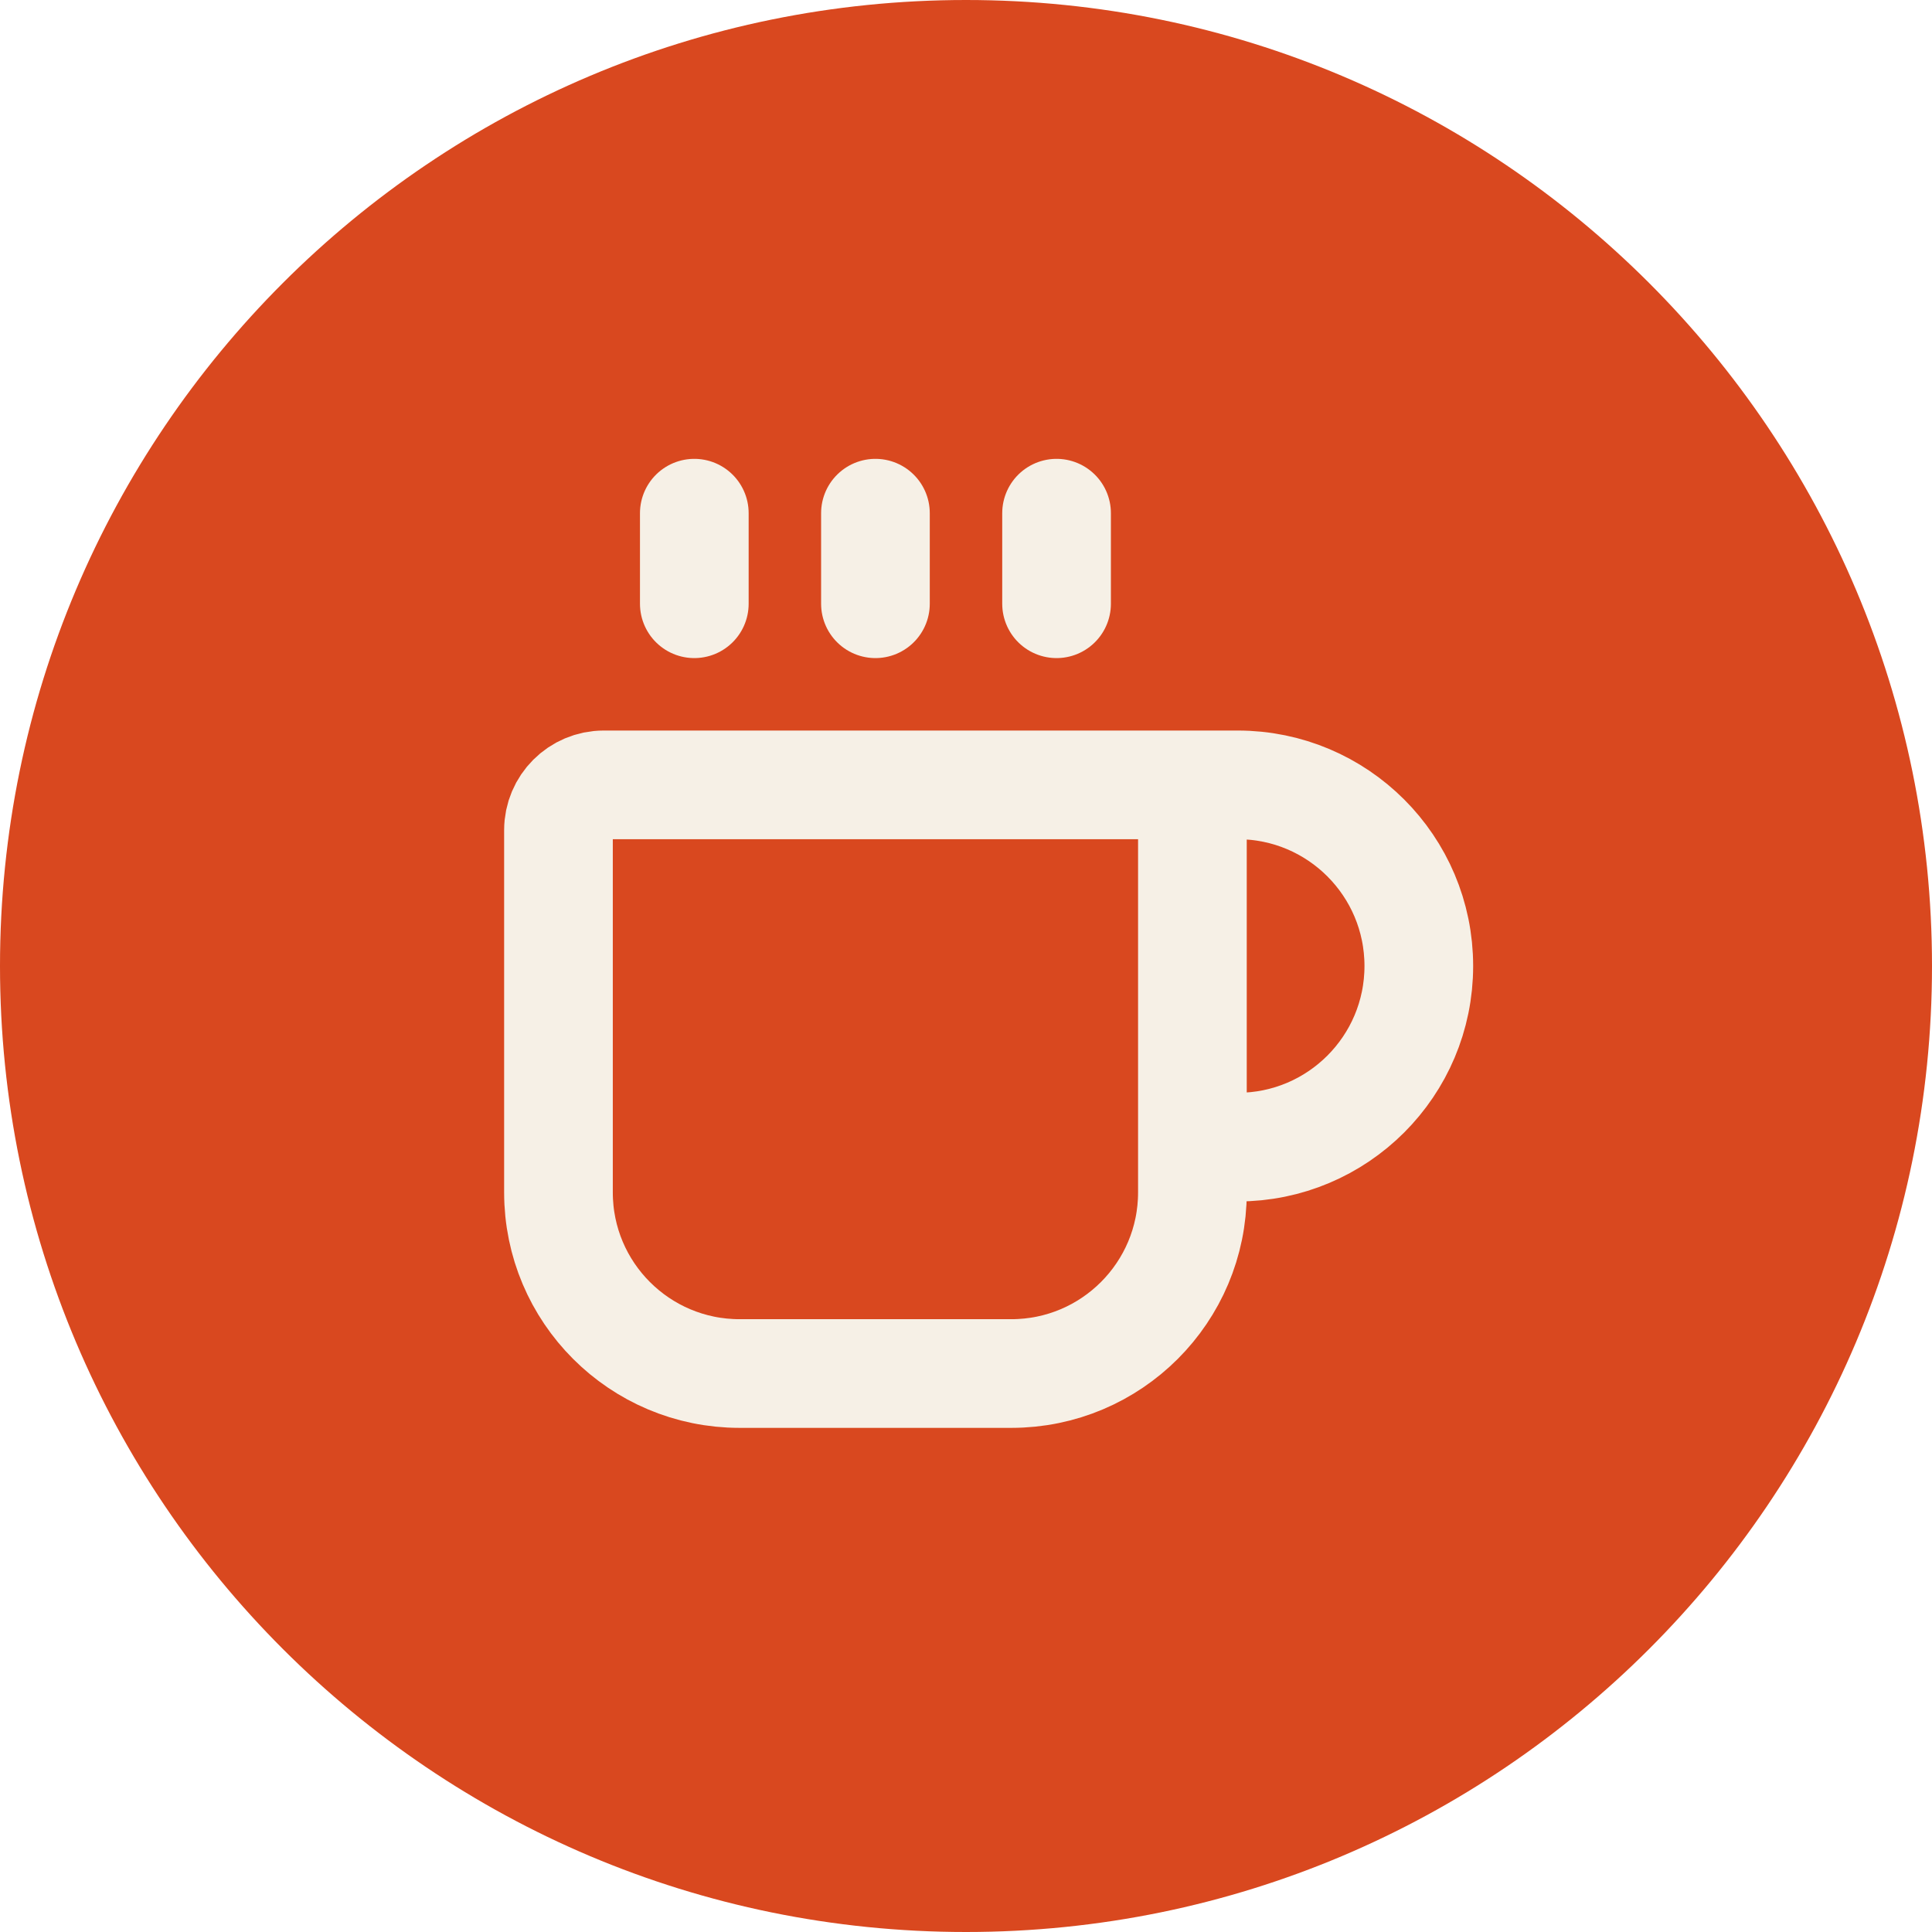
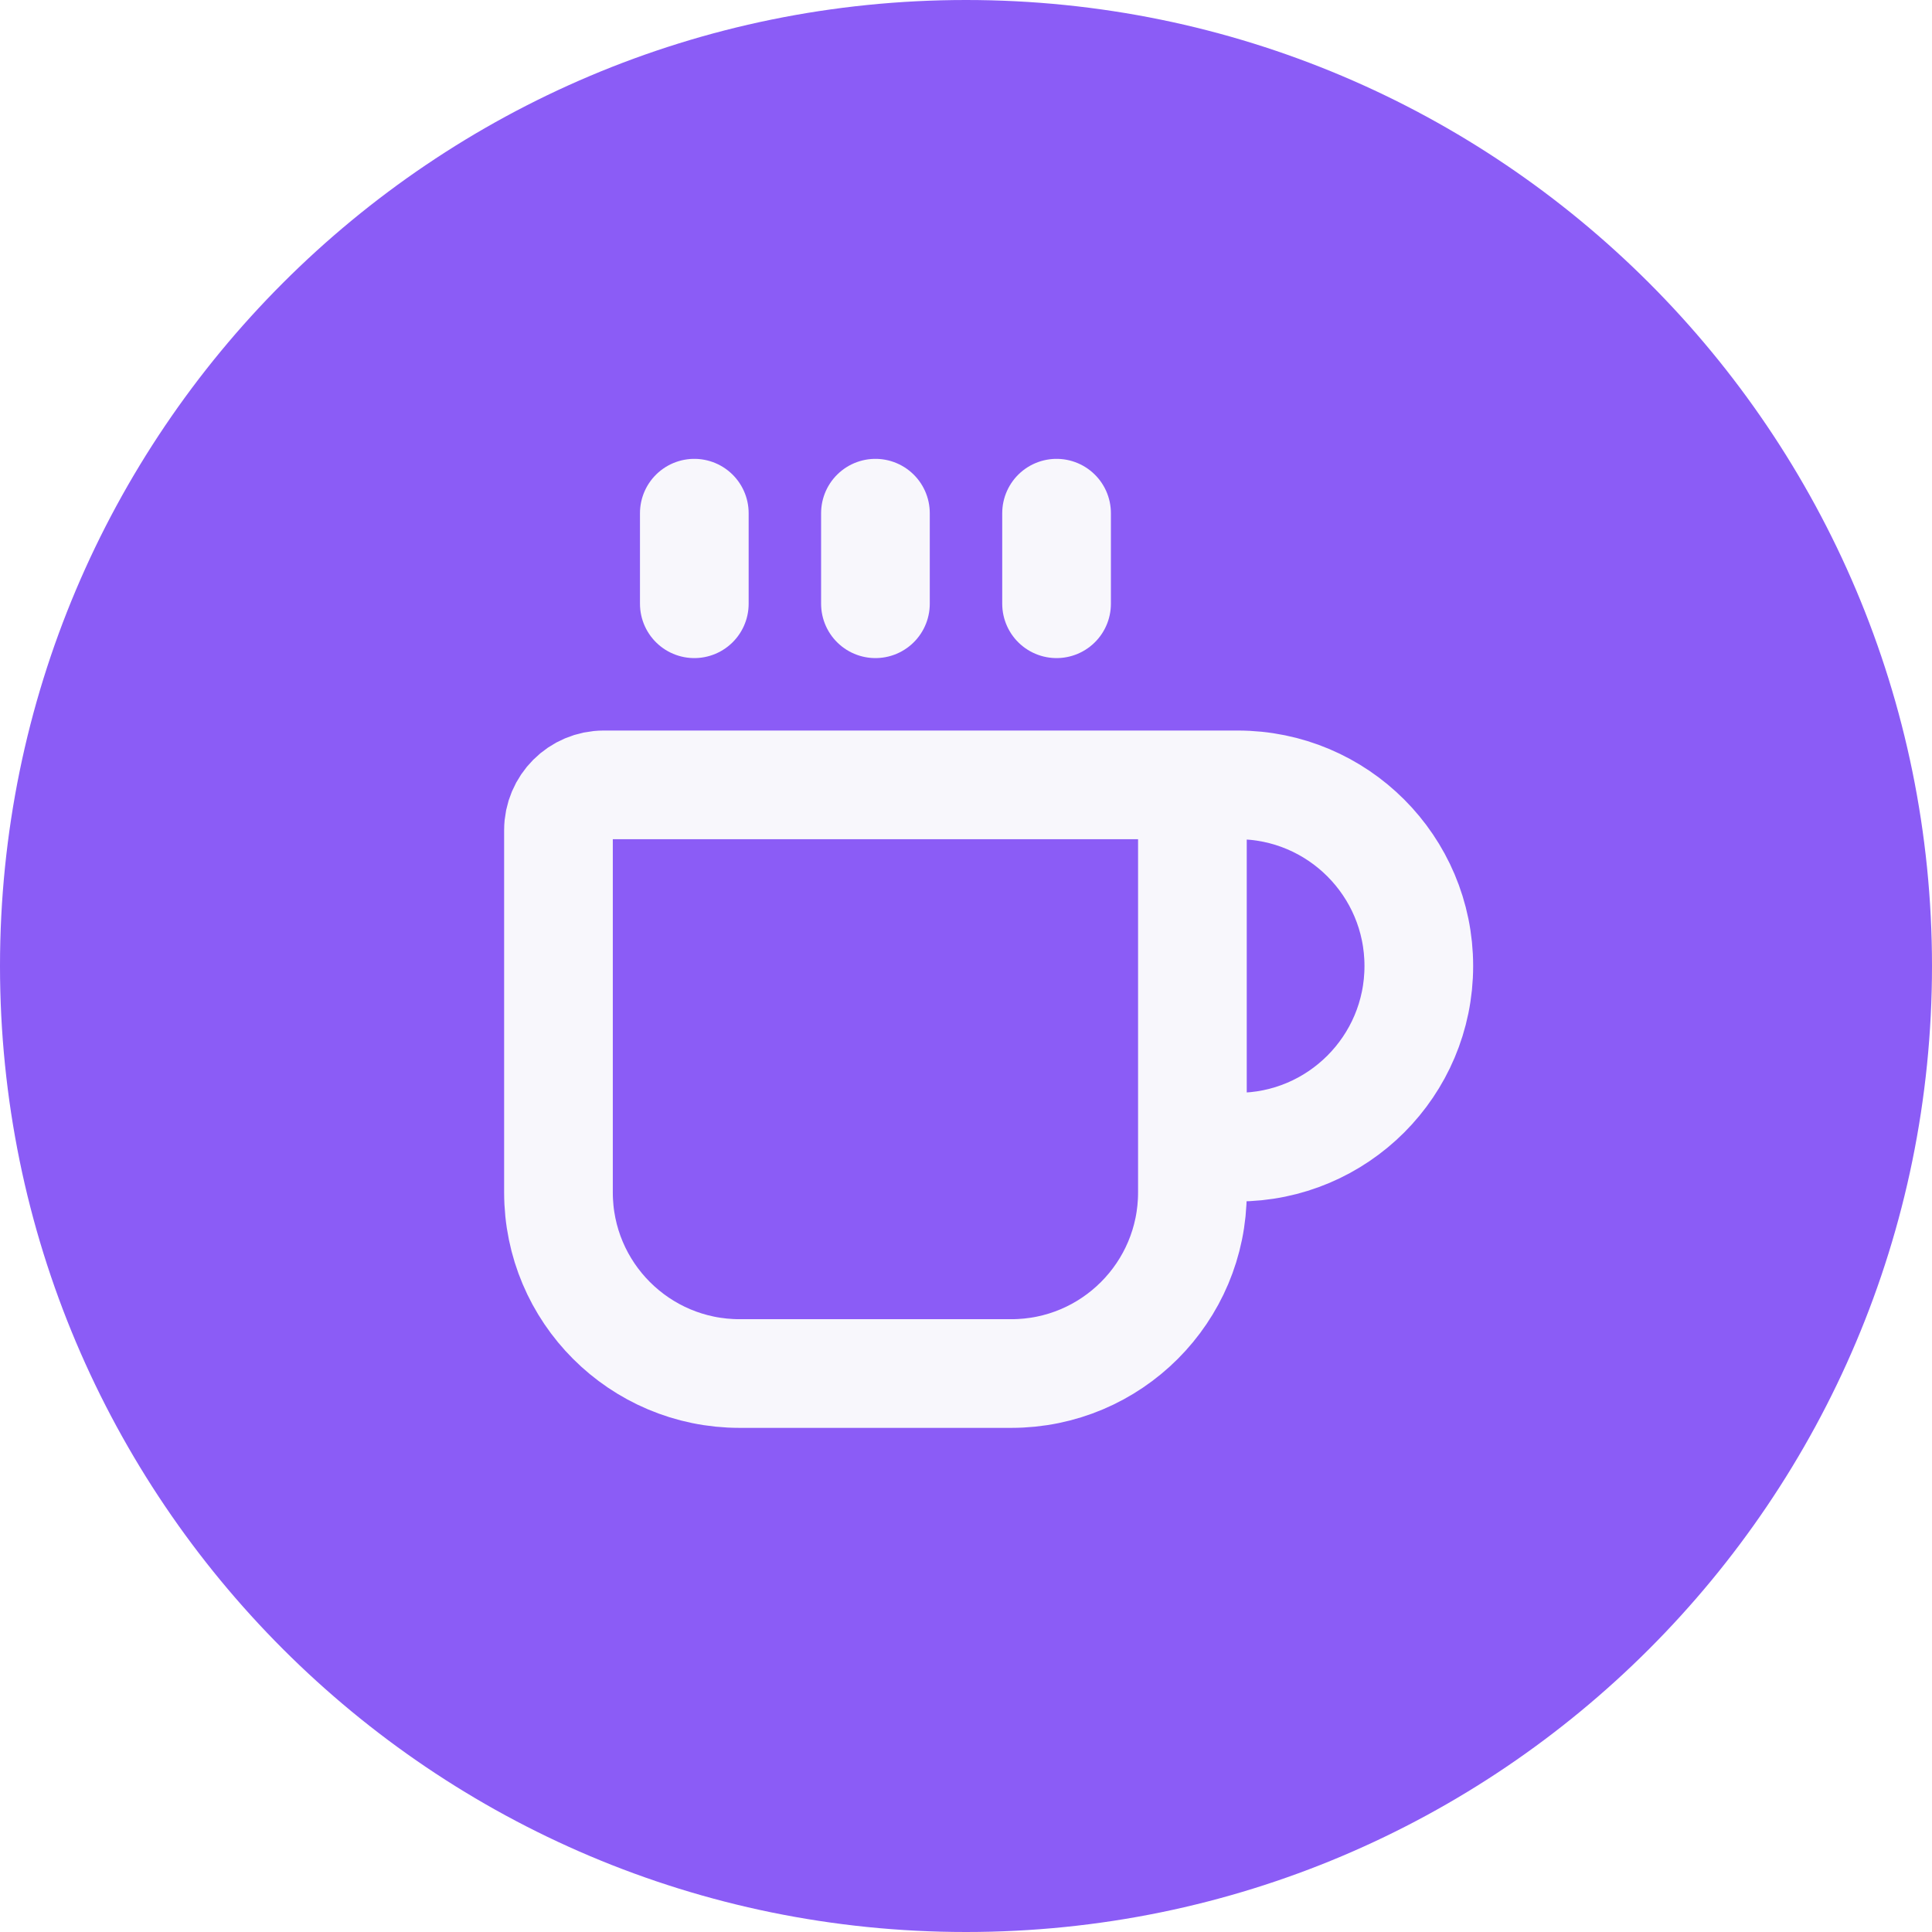
<svg xmlns="http://www.w3.org/2000/svg" viewBox="0 0 64 64">
-   <circle cx="32" cy="32" r="32" fill="#D9481F" />
-   <g transform="translate(14 14) scale(1.5)" fill="none" stroke="#F6F0E6" stroke-width="2.4" stroke-linecap="round" stroke-linejoin="round">
+   <circle cx="32" cy="32" r="32" fill="#8B5CF6" />
+   <g transform="translate(14 14) scale(1.5)" fill="none" stroke="#F8F7FC" stroke-width="2.4" stroke-linecap="round" stroke-linejoin="round">
    <path d="M10 2v2" />
    <path d="M14 2v2" />
    <path d="M6 2v2" />
    <path d="M16 8a1 1 0 0 1 1 1v8a4 4 0 0 1-4 4H7a4 4 0 0 1-4-4V9a1 1 0 0 1 1-1h14a4 4 0 1 1 0 8h-1" />
  </g>
</svg>
